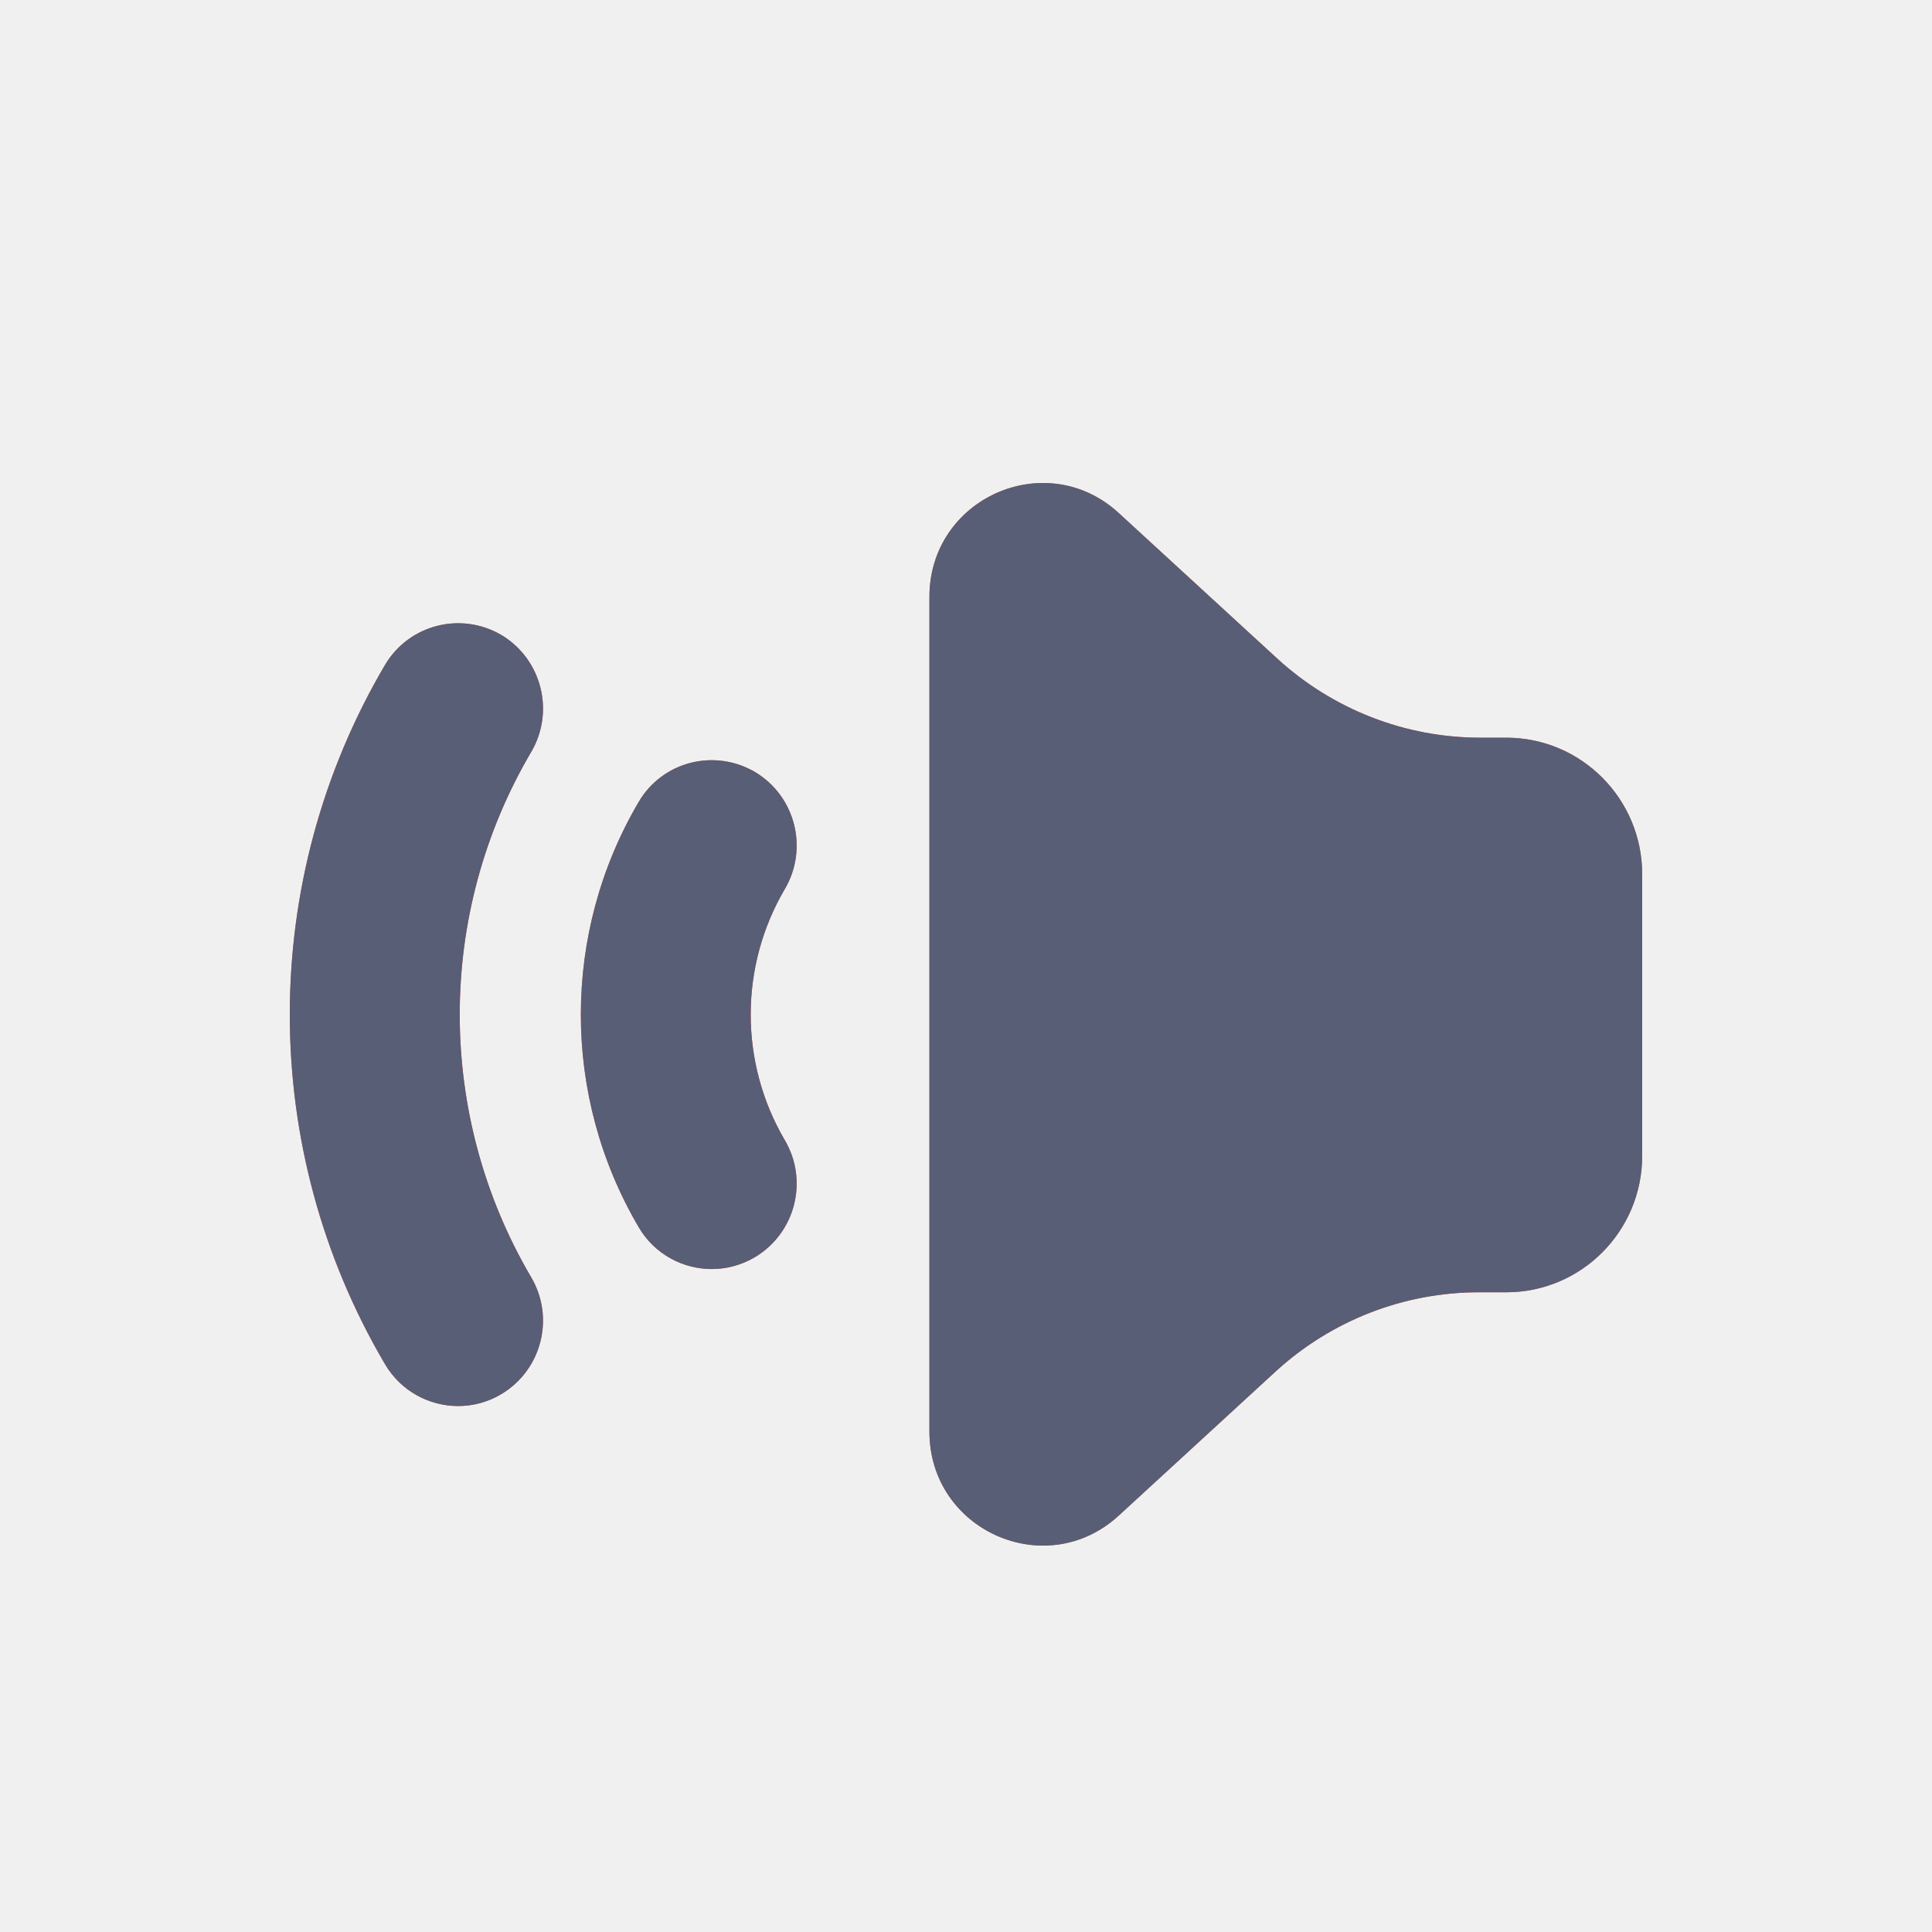
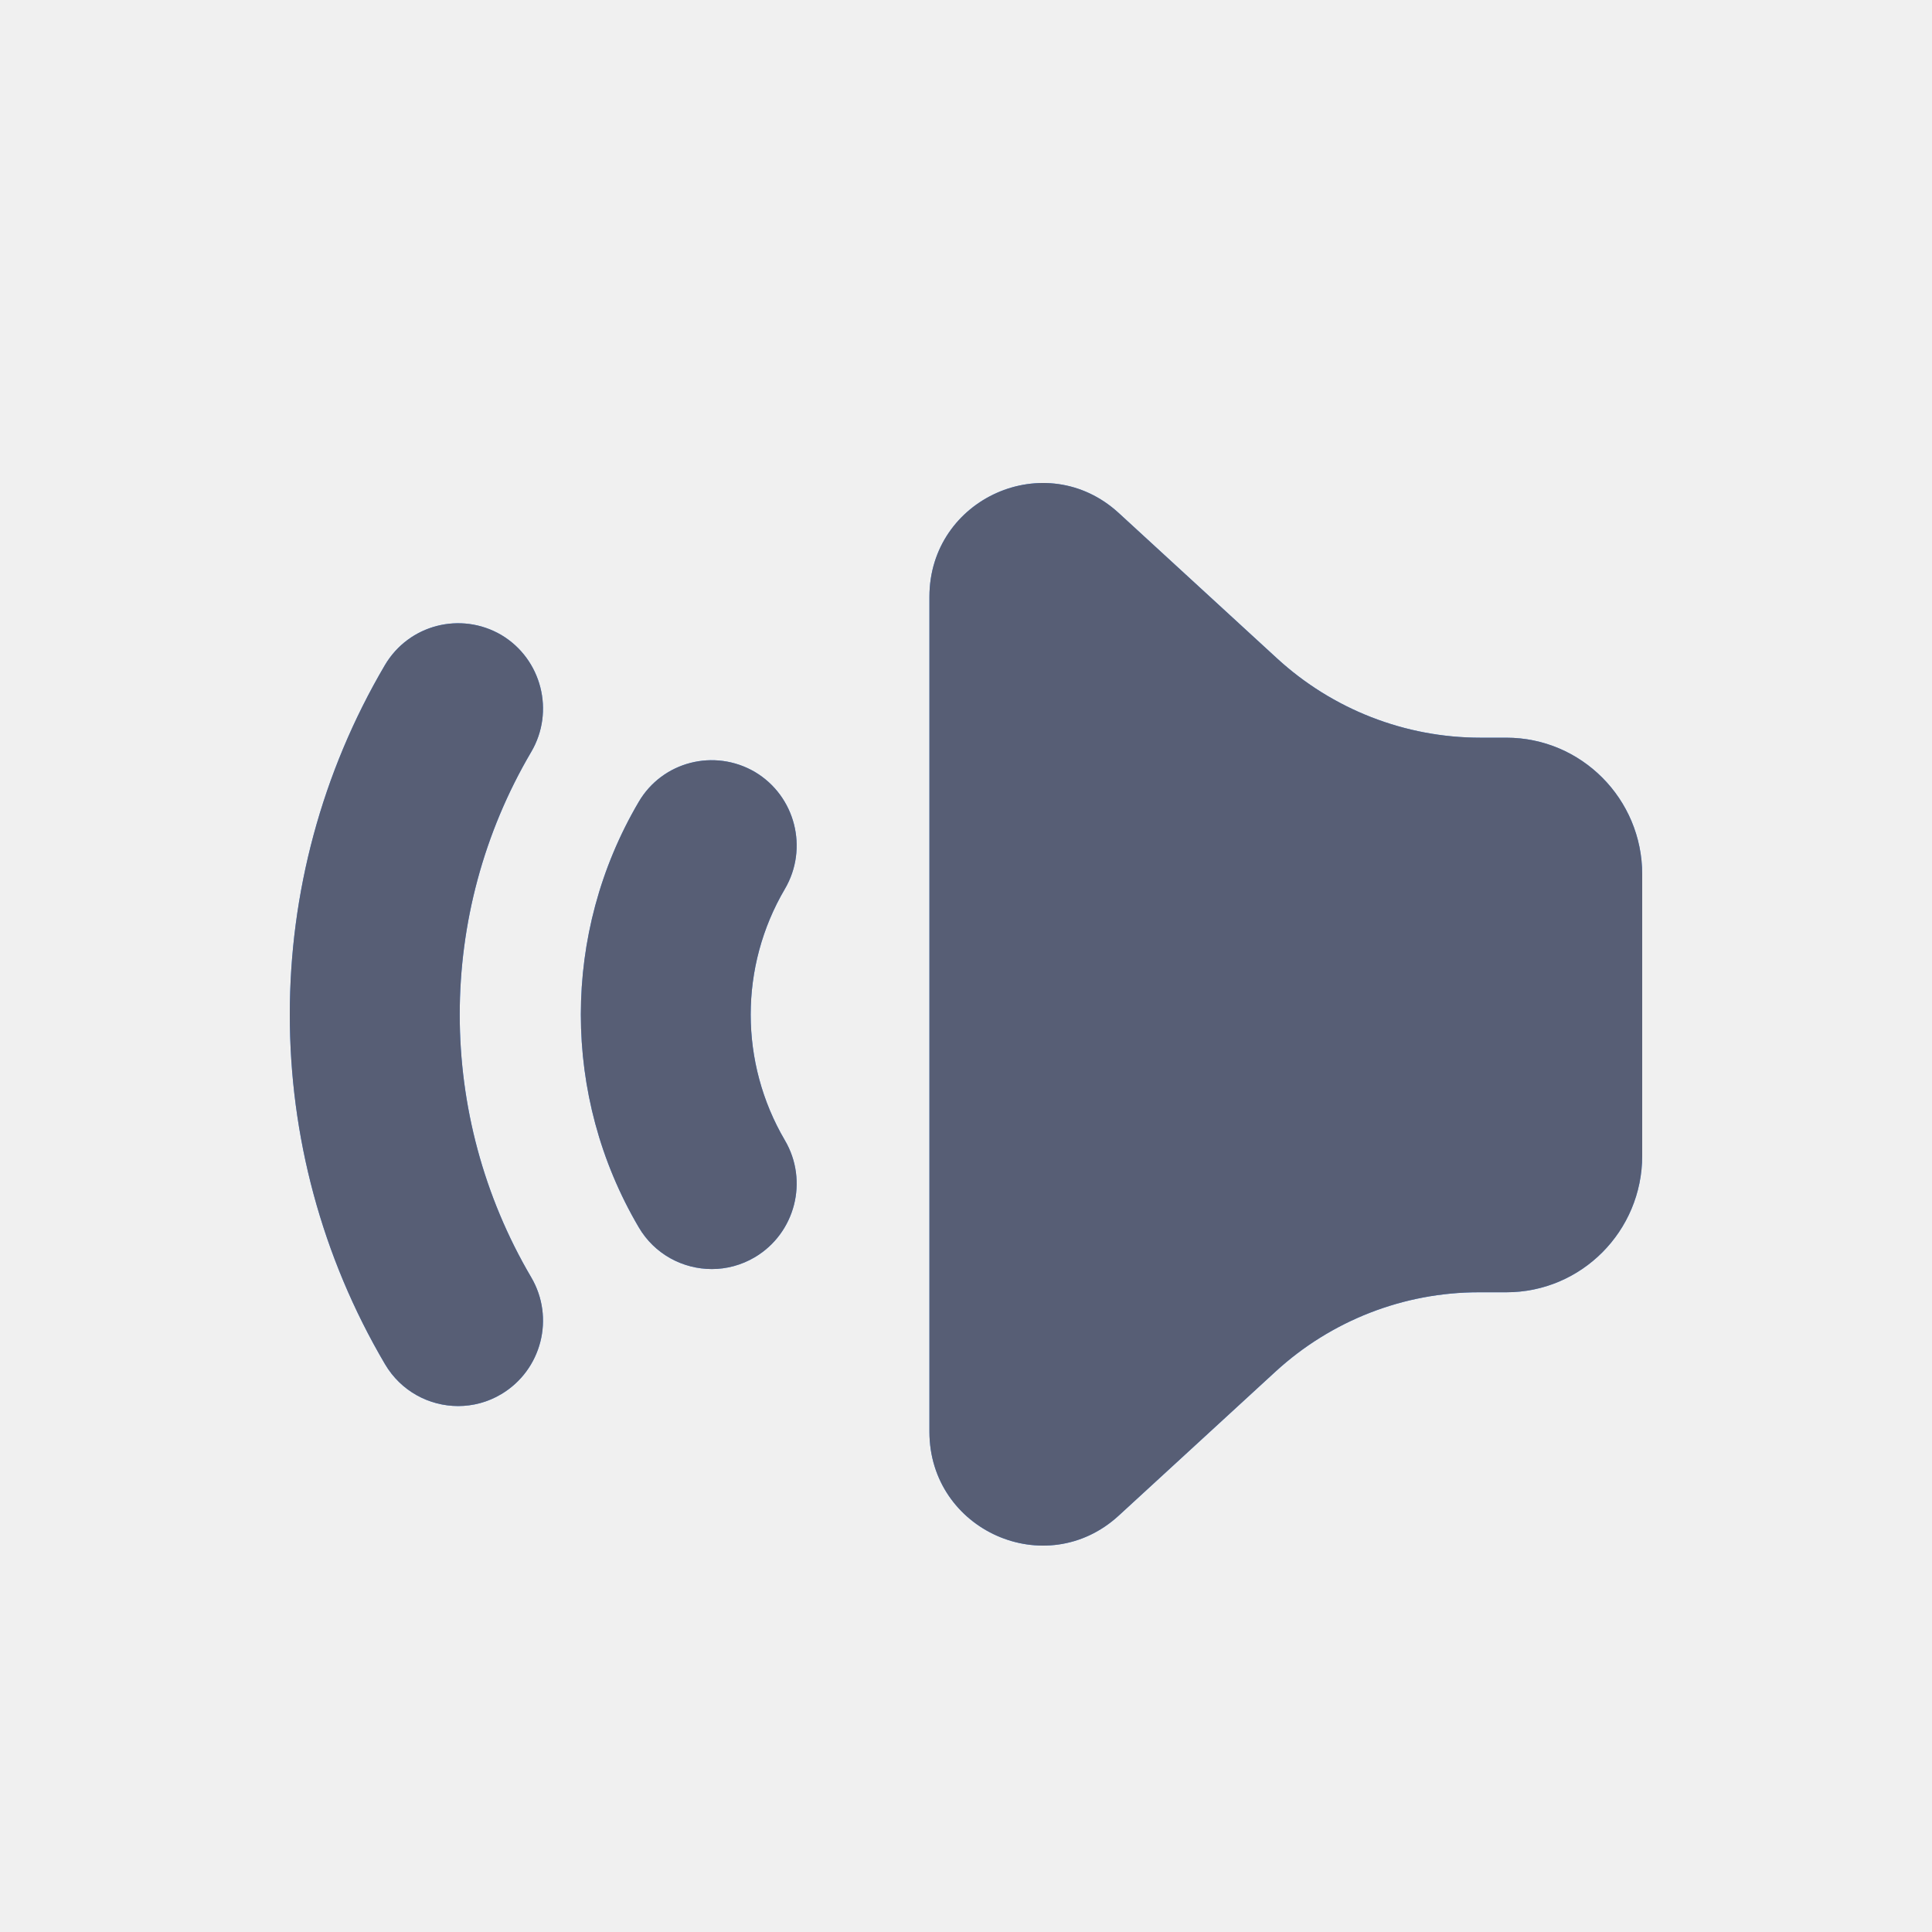
<svg xmlns="http://www.w3.org/2000/svg" xmlns:xlink="http://www.w3.org/1999/xlink" width="100px" height="100px" viewBox="0 0 100 100" version="1.1">
  <defs>
    <path d="M63.154,65.686 C62.401,65.686 61.628,65.488 60.925,65.071 C58.836,63.826 58.14,61.118 59.377,59.018 C61.733,55.002 61.733,50.025 59.377,46.016 C58.14,43.909 58.836,41.201 60.925,39.956 C63.034,38.726 65.721,39.419 66.944,41.512 C70.932,48.3 70.932,56.728 66.944,63.515 C66.129,64.915 64.659,65.686 63.154,65.686 Z M76.283,72.777 C75.531,72.777 74.75,72.579 74.054,72.161 C71.965,70.917 71.269,68.209 72.507,66.109 C77.437,57.724 77.437,47.302 72.507,38.924 C71.269,36.824 71.965,34.109 74.054,32.864 C76.15,31.641 78.836,32.327 80.074,34.42 C86.642,45.577 86.642,59.449 80.074,70.606 C79.251,72.006 77.788,72.777 76.283,72.777 Z M51.893,30.893 L51.893,74.1 C51.893,79.219 45.859,81.899 42.096,78.449 L33.974,70.989 C31.097,68.352 27.349,66.888 23.453,66.888 L22.033,66.888 C18.151,66.888 15,63.728 15,59.818 L15,45.253 C15,41.35 18.151,38.183 22.033,38.183 L23.376,38.183 C27.272,38.183 31.02,36.719 33.896,34.082 L42.096,26.552 C45.859,23.101 51.893,25.781 51.893,30.893 Z" id="path-1" />
  </defs>
  <g id="Artboard" stroke="none" stroke-width="1" fill="none" fill-rule="evenodd">
    <g id="Editor-Tabs/Sounds" transform="translate(50, 50) scale(-1, 1) translate(-50, -50) ">
      <mask id="mask-2" fill="white">
        <use xlink:href="#path-1" />
      </mask>
-       <use id="sound" fill="#FF4C4C" fill-rule="evenodd" xlink:href="#path-1" />
+       <use id="sound" fill="#4C97FF" fill-rule="evenodd" xlink:href="#path-1" />
      <g id="Color/Gray" mask="url(#mask-2)" fill="#575E75" fill-rule="evenodd">
        <rect id="Color" x="0" y="0" width="100" height="100" />
      </g>
    </g>
  </g>
</svg>
